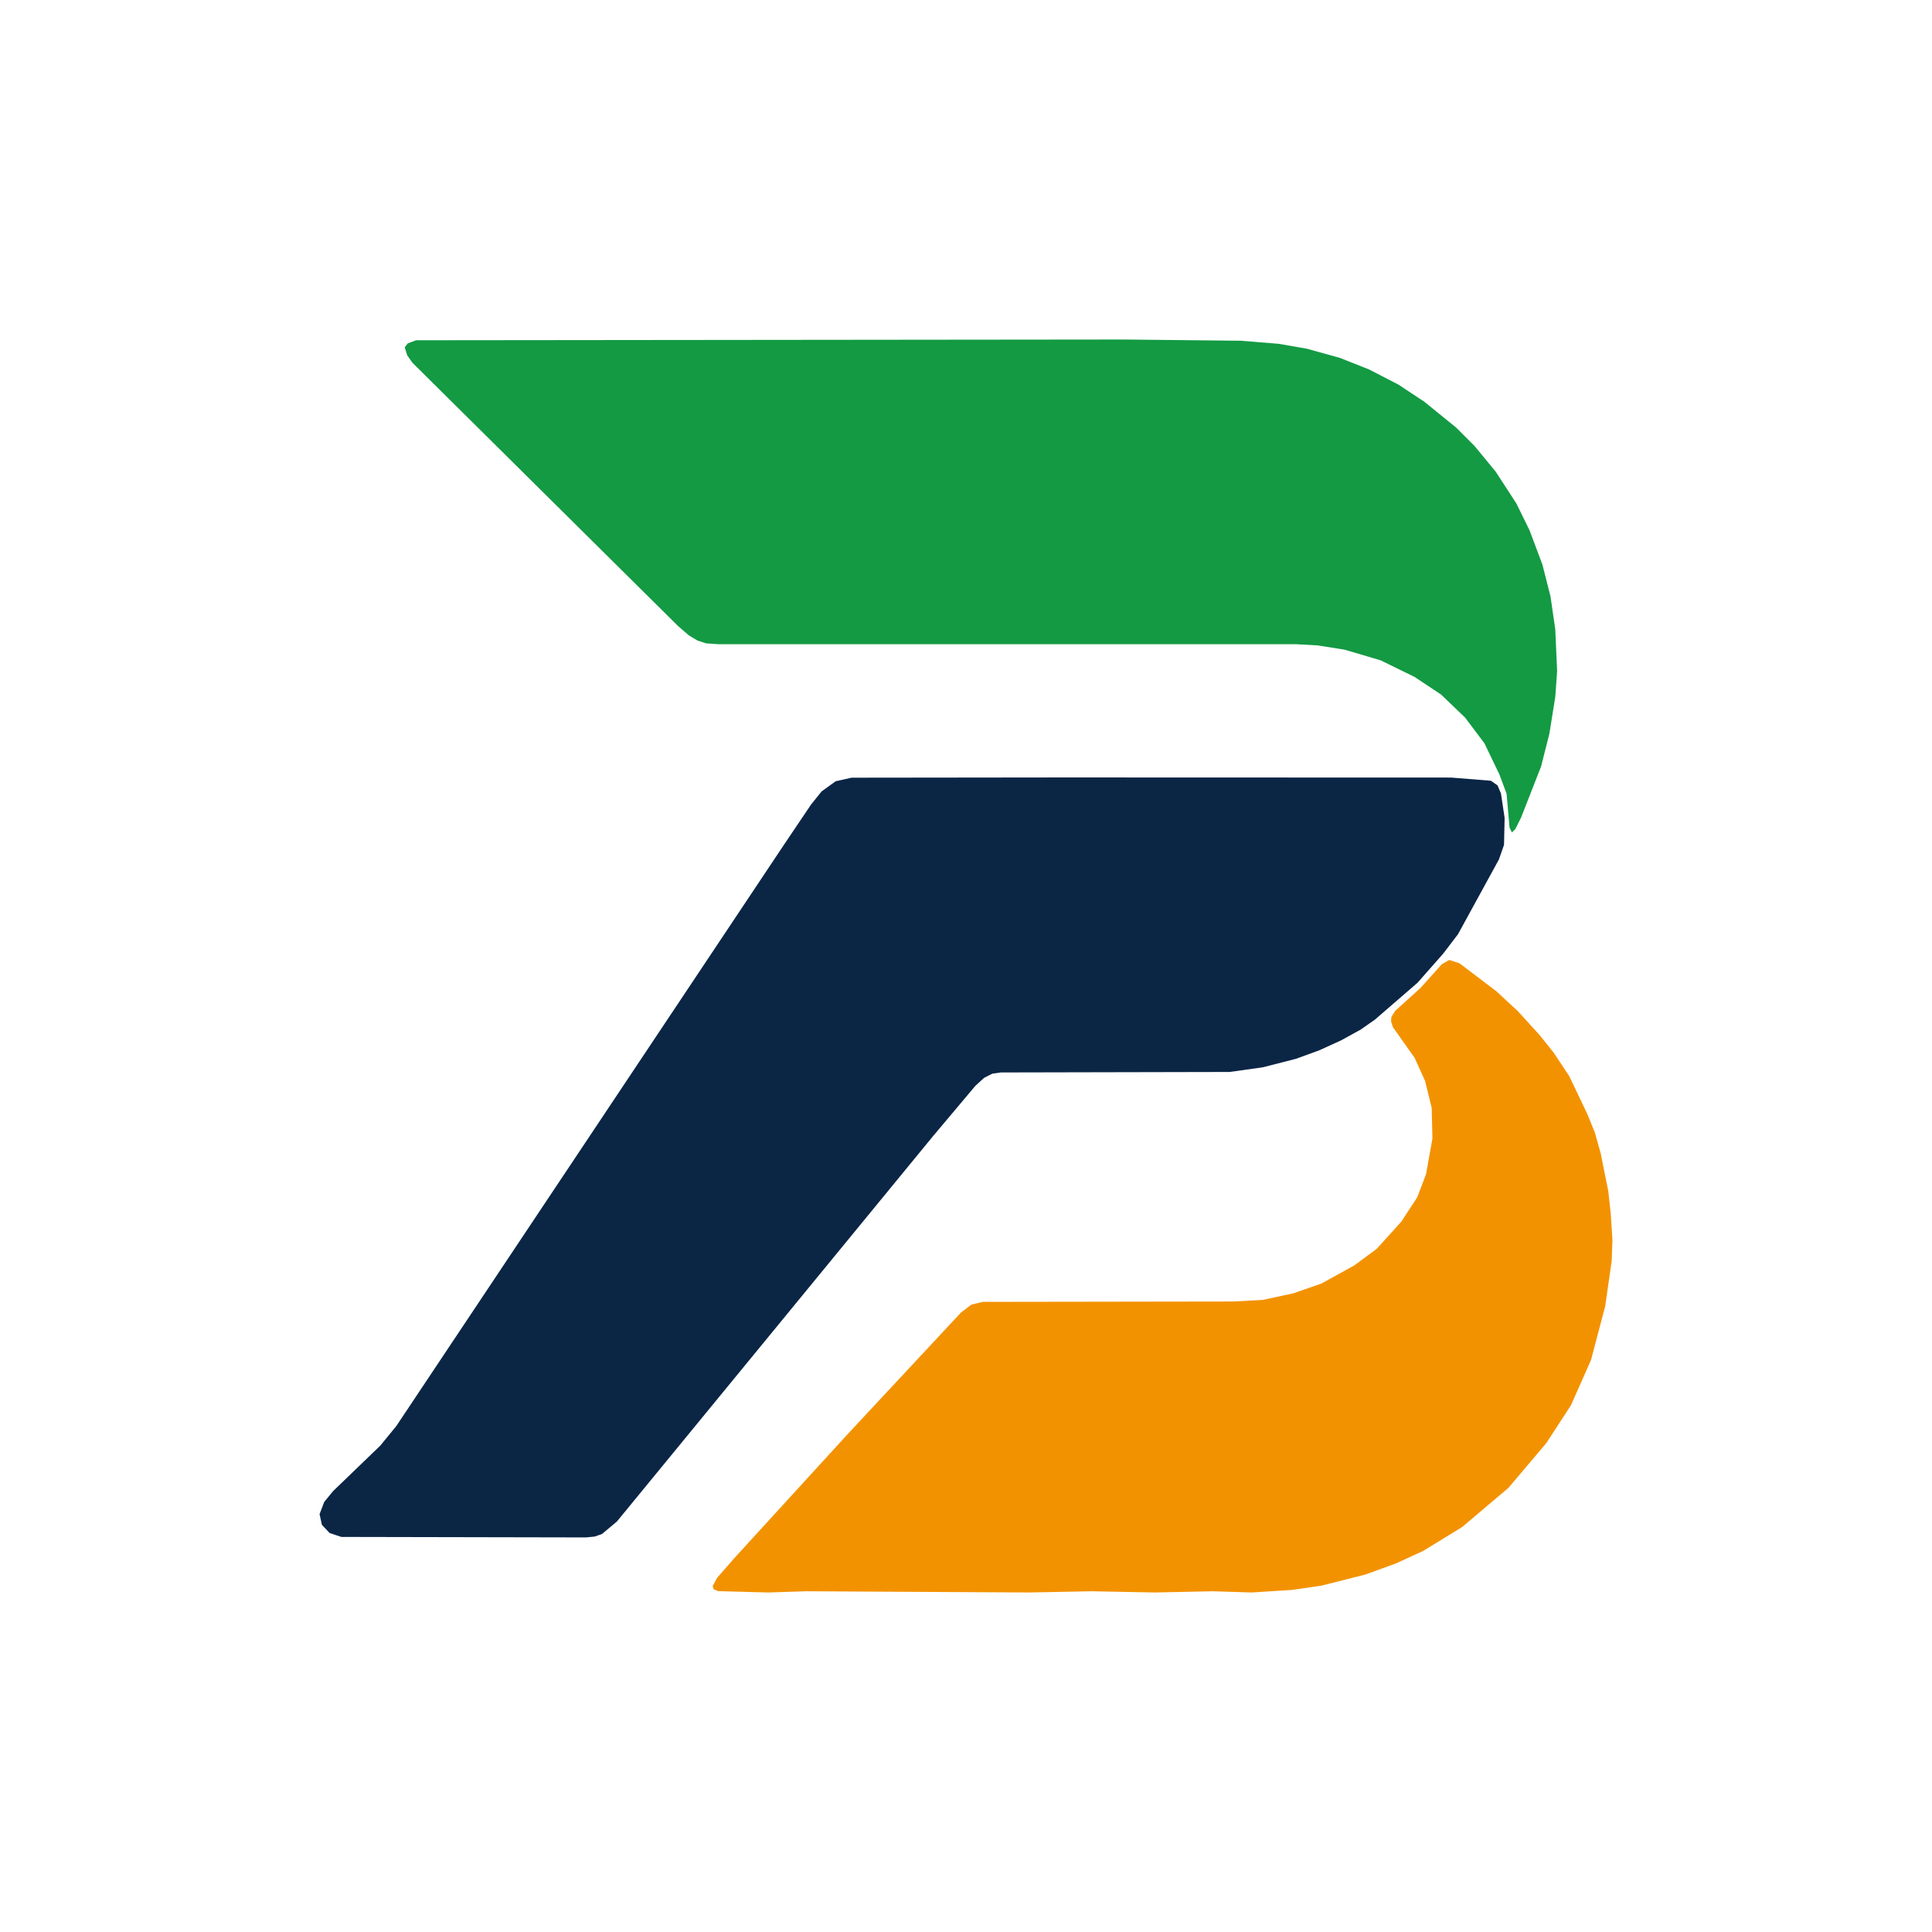
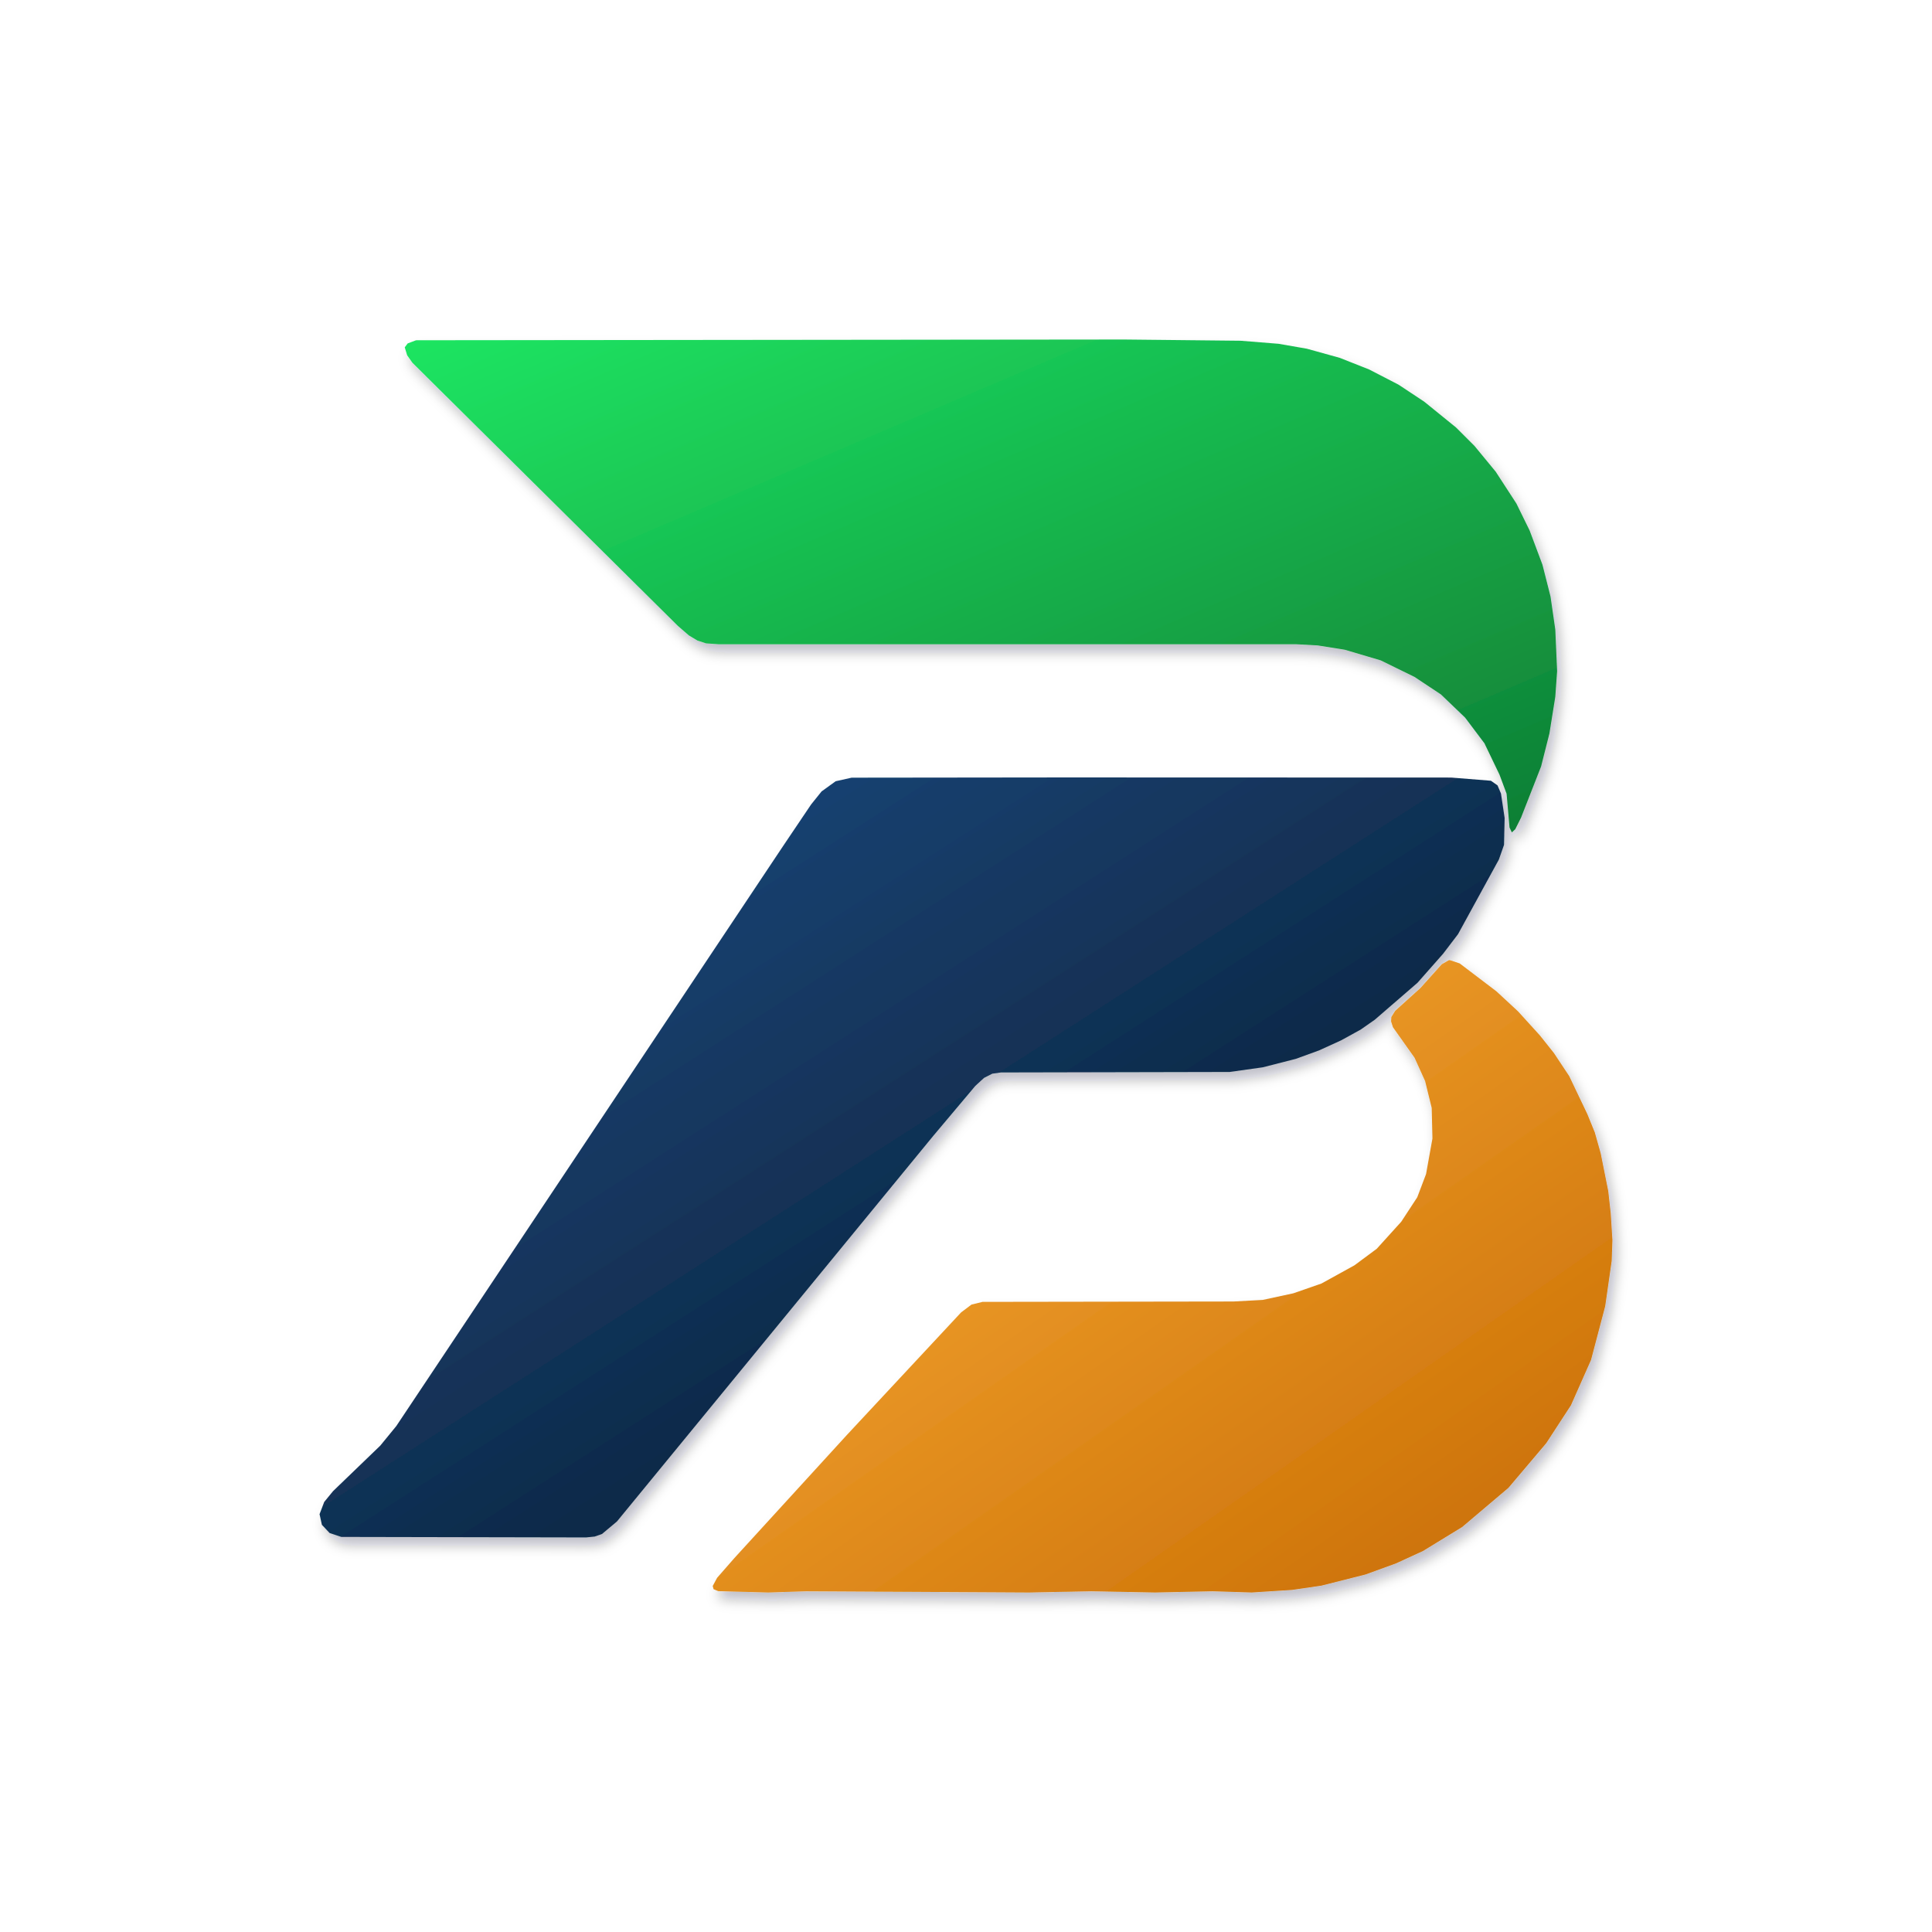
<svg xmlns="http://www.w3.org/2000/svg" viewBox="0 0 300 300" width="100%" height="100%">
-   <g transform="translate(150, 150) scale(0.19) translate(-1011.5, -831)">
-     <path d="M 562.7,319.6 L 1141.0,319.0 L 1236.0,320.0 L 1267.0,322.5 L 1290.0,326.5 L 1317.0,334.0 L 1341.0,343.5 L 1365.0,355.9 L 1386.0,369.8 L 1412.0,390.9 L 1427.1,406.0 L 1444.4,427.0 L 1461.3,453.0 L 1472.1,475.0 L 1482.6,503.0 L 1489.2,529.0 L 1493.1,556.0 L 1494.6,590.0 L 1493.1,611.0 L 1488.3,641.0 L 1481.5,667.9 L 1465.1,709.8 L 1460.4,719.2 L 1457.6,721.8 L 1455.7,717.8 L 1453.3,690.2 L 1447.5,674.6 L 1435.2,649.0 L 1419.4,628.0 L 1399.7,609.1 L 1378.0,594.7 L 1350.4,581.2 L 1321.0,572.5 L 1299.0,569.0 L 1281.0,568.0 L 809.0,568.0 L 799.0,567.3 L 792.0,565.0 L 785.0,560.8 L 776.0,553.0 L 559.1,338.0 L 554.8,331.9 L 552.8,325.4 L 555.2,322.2 L 561.8,319.7 Z" fill="#139a43" />
-     <path d="M 1092.5,676.9 L 1408.0,677.0 L 1440.5,679.6 L 1445.9,683.4 L 1448.7,690.0 L 1451.7,710.0 L 1451.2,732.0 L 1447.0,744.0 L 1413.6,805.0 L 1401.4,821.0 L 1380.5,844.7 L 1345.6,874.9 L 1334.0,883.0 L 1318.0,891.8 L 1300.0,900.0 L 1281.0,906.9 L 1254.0,913.8 L 1227.0,917.6 L 1040.0,918.0 L 1033.0,919.0 L 1026.3,922.4 L 1019.1,929.0 L 984.6,970.0 L 726.2,1285.0 L 714.0,1295.2 L 708.0,1297.3 L 701.0,1298.0 L 501.0,1297.6 L 491.4,1294.4 L 485.1,1287.7 L 483.2,1279.0 L 487.0,1269.0 L 494.2,1260.2 L 532.8,1223.0 L 545.9,1207.0 L 862.0,733.0 L 884.9,699.0 L 893.5,688.3 L 905.0,680.0 L 918.0,677.1 L 1091.5,676.9 Z" fill="#0b2545" />
-     <path d="M 1406.9,826.2 L 1415.0,828.9 L 1445.0,851.7 L 1462.6,868.0 L 1480.5,887.7 L 1491.9,902.0 L 1504.5,921.0 L 1519.3,952.0 L 1525.4,967.0 L 1530.2,984.0 L 1536.4,1015.0 L 1538.4,1033.0 L 1539.8,1055.0 L 1539.2,1072.0 L 1533.9,1109.0 L 1522.3,1153.0 L 1505.9,1190.0 L 1485.7,1221.0 L 1454.8,1257.5 L 1417.0,1289.5 L 1385.0,1309.1 L 1363.0,1319.2 L 1338.0,1328.3 L 1302.0,1337.4 L 1278.0,1340.9 L 1245.0,1343.0 L 1213.0,1342.0 L 1166.0,1343.0 L 1114.0,1342.0 L 1063.0,1343.0 L 881.0,1342.0 L 850.0,1343.0 L 809.0,1341.9 L 805.2,1340.3 L 804.5,1337.7 L 808.1,1331.0 L 822.1,1315.0 L 914.4,1214.0 L 1007.5,1114.1 L 1016.0,1107.7 L 1025.0,1105.5 L 1230.0,1105.2 L 1254.0,1103.9 L 1279.0,1098.5 L 1302.0,1090.5 L 1329.0,1075.6 L 1347.2,1062.1 L 1367.2,1040.0 L 1380.3,1020.0 L 1387.5,1001.0 L 1392.7,972.0 L 1392.1,947.0 L 1386.7,925.0 L 1378.1,906.0 L 1360.4,881.0 L 1358.9,876.3 L 1359.1,872.7 L 1362.3,867.6 L 1382.9,849.0 L 1400.3,829.6 L 1406.0,826.3 Z" fill="#f39200" />
+   <defs>
+     <linearGradient id="grad-green" x1="0%" y1="0%" x2="100%" y2="100%">
+       <stop offset="0%" stop-color="#1ee562" />
+       <stop offset="100%" stop-color="#0f7d34" />
+     </linearGradient>
+     <linearGradient id="grad-blue" x1="0%" y1="0%" x2="100%" y2="100%">
+       <stop offset="0%" stop-color="#1e4e86" />
+       <stop offset="100%" stop-color="#041221" />
+     </linearGradient>
+     <linearGradient id="grad-orange" x1="0%" y1="0%" x2="100%" y2="100%">
+       <stop offset="0%" stop-color="#ffb23e" />
+       <stop offset="100%" stop-color="#c66a00" />
+     </linearGradient>
+     <filter id="svg-shadow" x="-20%" y="-20%" width="140%" height="140%">
+       <feDropShadow dx="4" dy="7" stdDeviation="5" flood-opacity="0.25" flood-color="#030b14" />
+     </filter>
+   </defs>
+   <g transform="translate(150, 150) scale(0.19) translate(-1011.5, -831)" filter="url(#svg-shadow)">
+     <path d="M 562.7,319.6 L 1141.0,319.0 L 1236.0,320.0 L 1267.0,322.5 L 1290.0,326.5 L 1317.0,334.0 L 1341.0,343.5 L 1365.0,355.9 L 1386.0,369.8 L 1412.0,390.9 L 1427.1,406.0 L 1444.4,427.0 L 1461.3,453.0 L 1472.1,475.0 L 1482.6,503.0 L 1489.2,529.0 L 1493.1,556.0 L 1494.6,590.0 L 1493.1,611.0 L 1488.3,641.0 L 1481.5,667.9 L 1465.1,709.8 L 1460.4,719.2 L 1457.6,721.8 L 1455.7,717.8 L 1453.3,690.2 L 1447.5,674.6 L 1435.2,649.0 L 1419.4,628.0 L 1399.7,609.1 L 1378.0,594.7 L 1350.4,581.2 L 1321.0,572.5 L 1299.0,569.0 L 1281.0,568.0 L 809.0,568.0 L 799.0,567.3 L 792.0,565.0 L 785.0,560.8 L 776.0,553.0 L 559.1,338.0 L 554.8,331.9 L 552.8,325.4 L 555.2,322.2 L 561.8,319.7 Z" fill="url(#grad-green)" />
+     <path d="M 1092.5,676.9 L 1408.0,677.0 L 1440.5,679.6 L 1445.9,683.4 L 1448.7,690.0 L 1451.7,710.0 L 1451.2,732.0 L 1447.0,744.0 L 1413.6,805.0 L 1401.4,821.0 L 1380.5,844.7 L 1345.6,874.9 L 1334.0,883.0 L 1318.0,891.8 L 1300.0,900.0 L 1281.0,906.9 L 1254.0,913.8 L 1227.0,917.6 L 1040.0,918.0 L 1033.0,919.0 L 1026.3,922.4 L 1019.1,929.0 L 984.6,970.0 L 726.2,1285.0 L 714.0,1295.2 L 708.0,1297.3 L 701.0,1298.0 L 501.0,1297.6 L 491.4,1294.4 L 485.1,1287.7 L 483.2,1279.0 L 487.0,1269.0 L 494.2,1260.2 L 532.8,1223.0 L 545.9,1207.0 L 862.0,733.0 L 884.9,699.0 L 893.5,688.3 L 905.0,680.0 L 918.0,677.1 L 1091.5,676.9 Z" fill="url(#grad-blue)" />
+     <path d="M 1406.9,826.2 L 1415.0,828.9 L 1445.0,851.7 L 1462.6,868.0 L 1480.5,887.7 L 1491.9,902.0 L 1504.5,921.0 L 1519.3,952.0 L 1525.4,967.0 L 1530.2,984.0 L 1536.4,1015.0 L 1538.4,1033.0 L 1539.8,1055.0 L 1539.2,1072.0 L 1533.9,1109.0 L 1522.3,1153.0 L 1505.9,1190.0 L 1485.7,1221.0 L 1454.8,1257.5 L 1417.0,1289.5 L 1385.0,1309.1 L 1363.0,1319.2 L 1338.0,1328.3 L 1302.0,1337.4 L 1278.0,1340.9 L 1245.0,1343.0 L 1213.0,1342.0 L 1166.0,1343.0 L 1114.0,1342.0 L 1063.0,1343.0 L 881.0,1342.0 L 850.0,1343.0 L 809.0,1341.9 L 805.2,1340.3 L 804.5,1337.7 L 808.1,1331.0 L 822.1,1315.0 L 914.4,1214.0 L 1007.5,1114.1 L 1016.0,1107.7 L 1025.0,1105.5 L 1230.0,1105.2 L 1254.0,1103.9 L 1279.0,1098.5 L 1302.0,1090.5 L 1329.0,1075.6 L 1347.2,1062.1 L 1367.2,1040.0 L 1380.3,1020.0 L 1387.5,1001.0 L 1392.7,972.0 L 1392.1,947.0 L 1386.7,925.0 L 1378.1,906.0 L 1360.4,881.0 L 1358.9,876.3 L 1359.1,872.7 L 1362.3,867.6 L 1382.9,849.0 L 1400.3,829.6 L 1406.0,826.3 Z" fill="url(#grad-orange)" />
  </g>
</svg>
